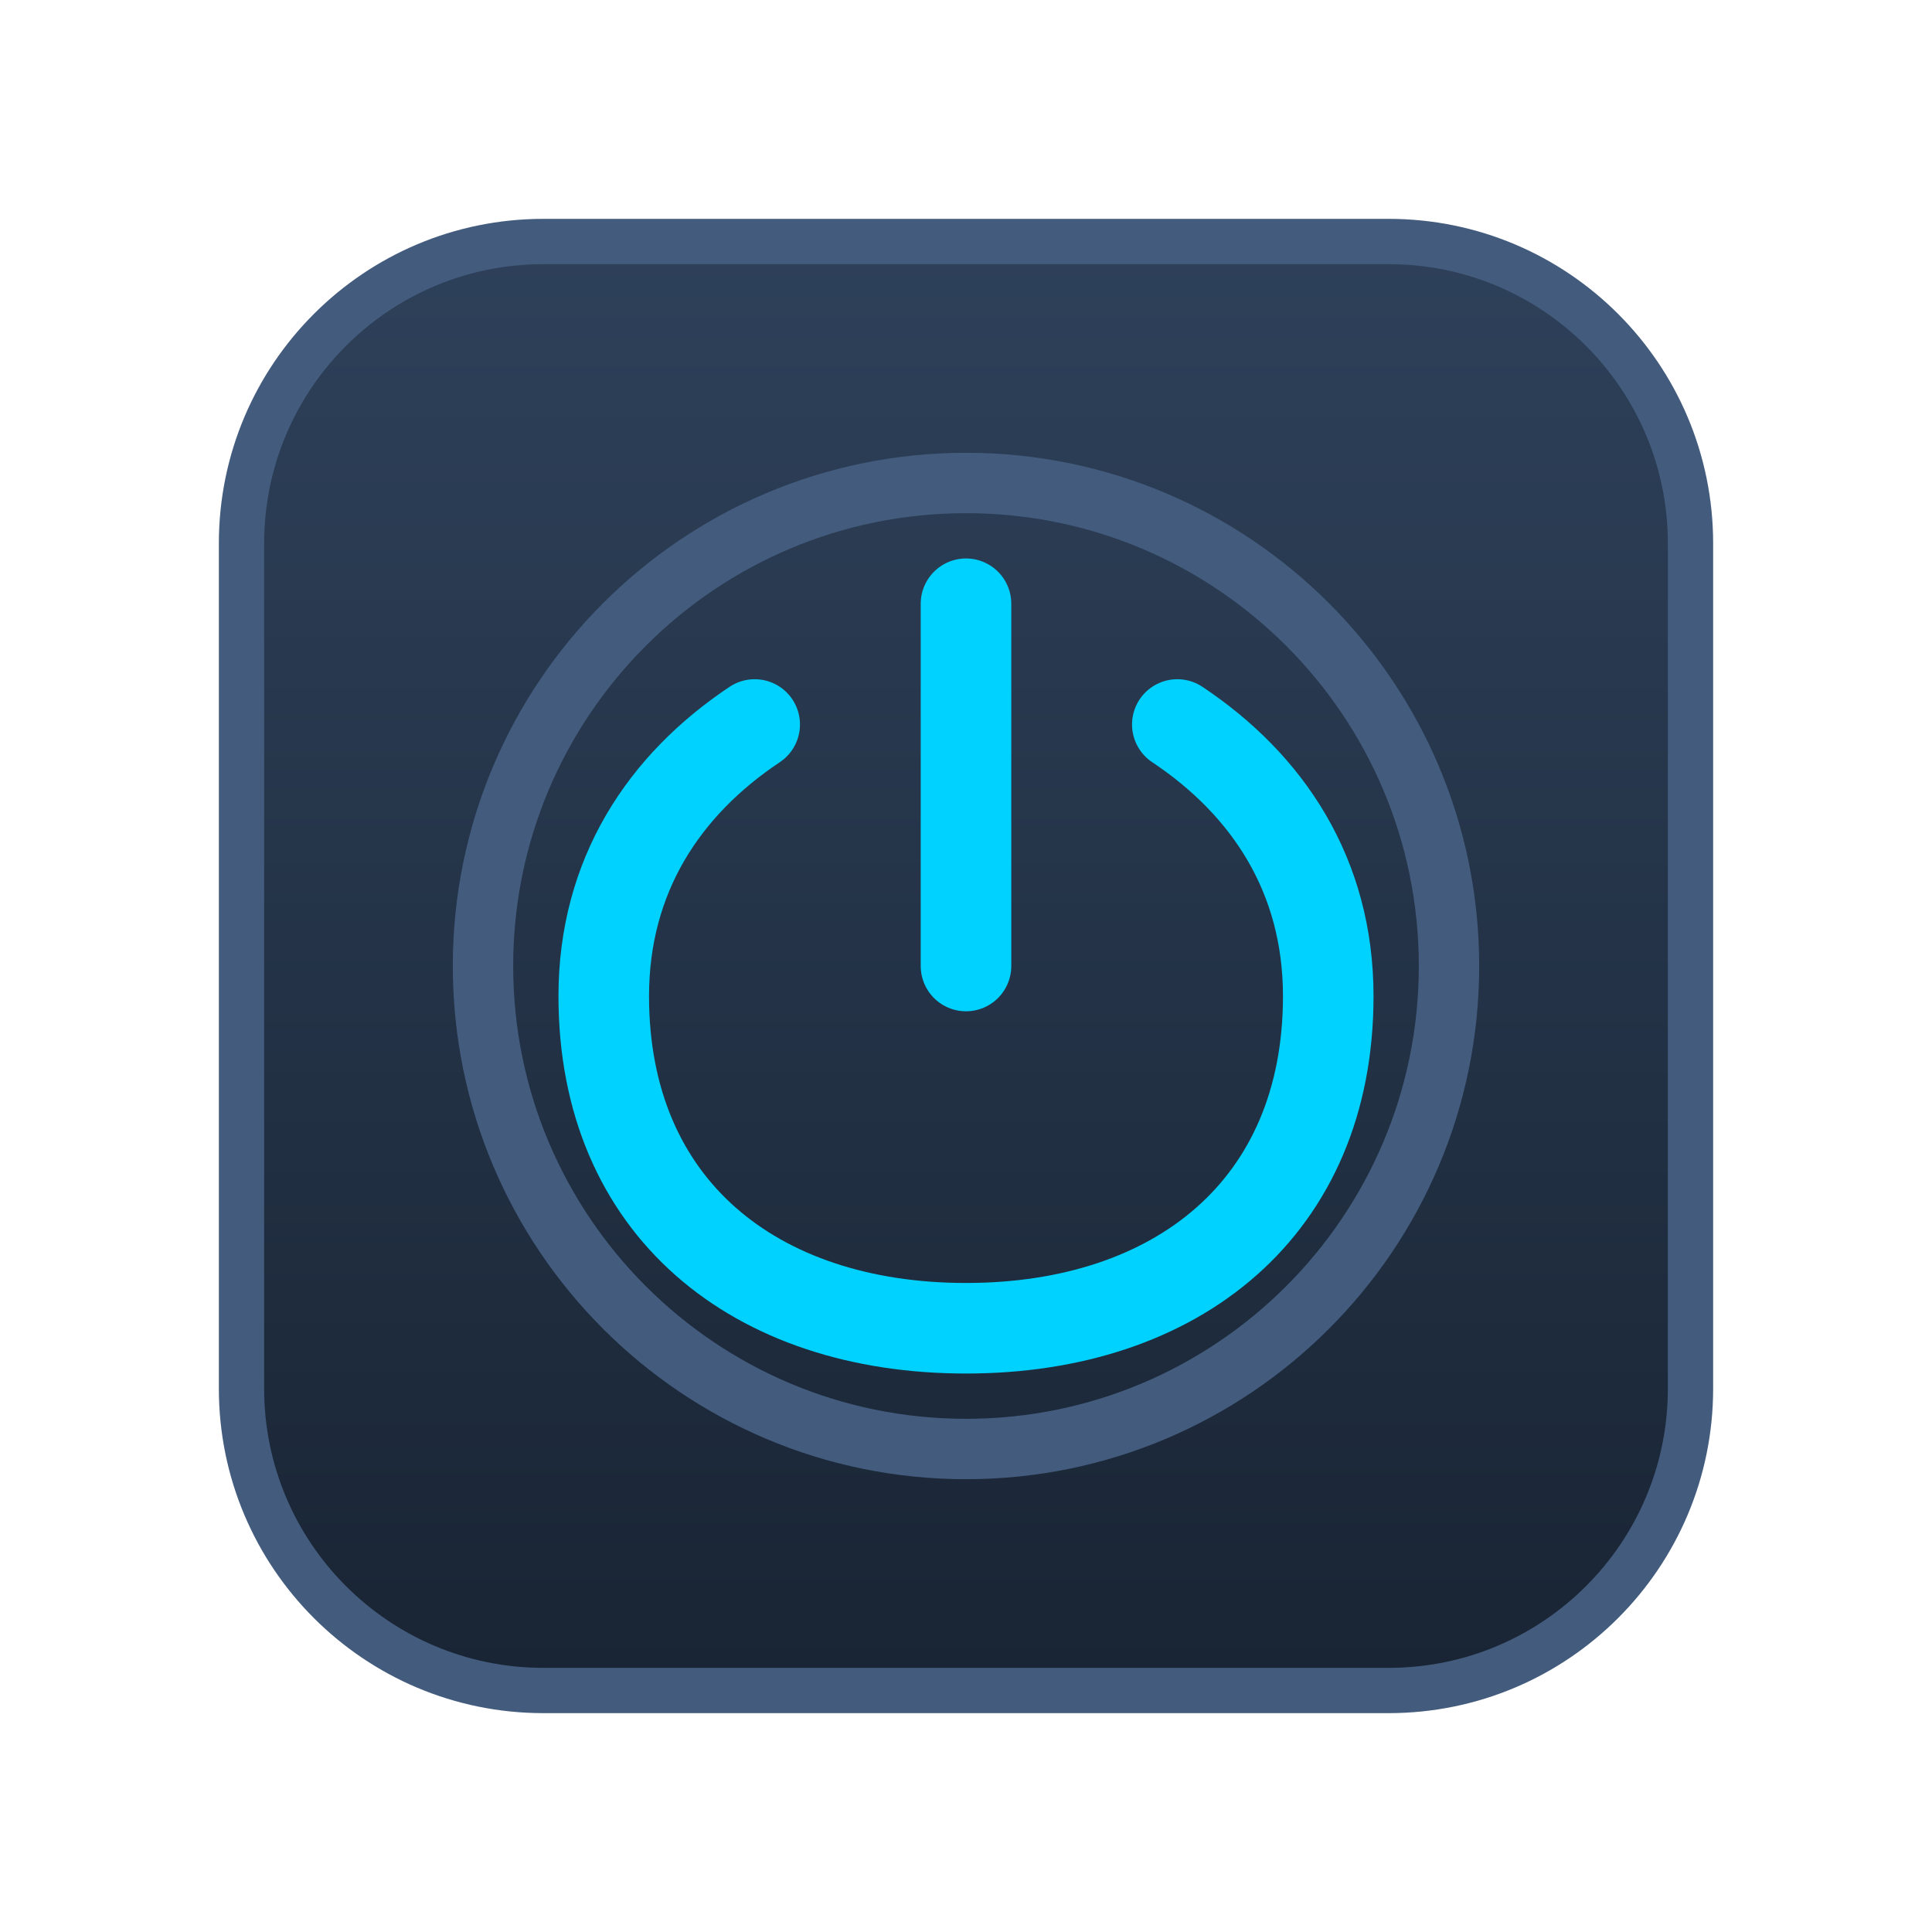
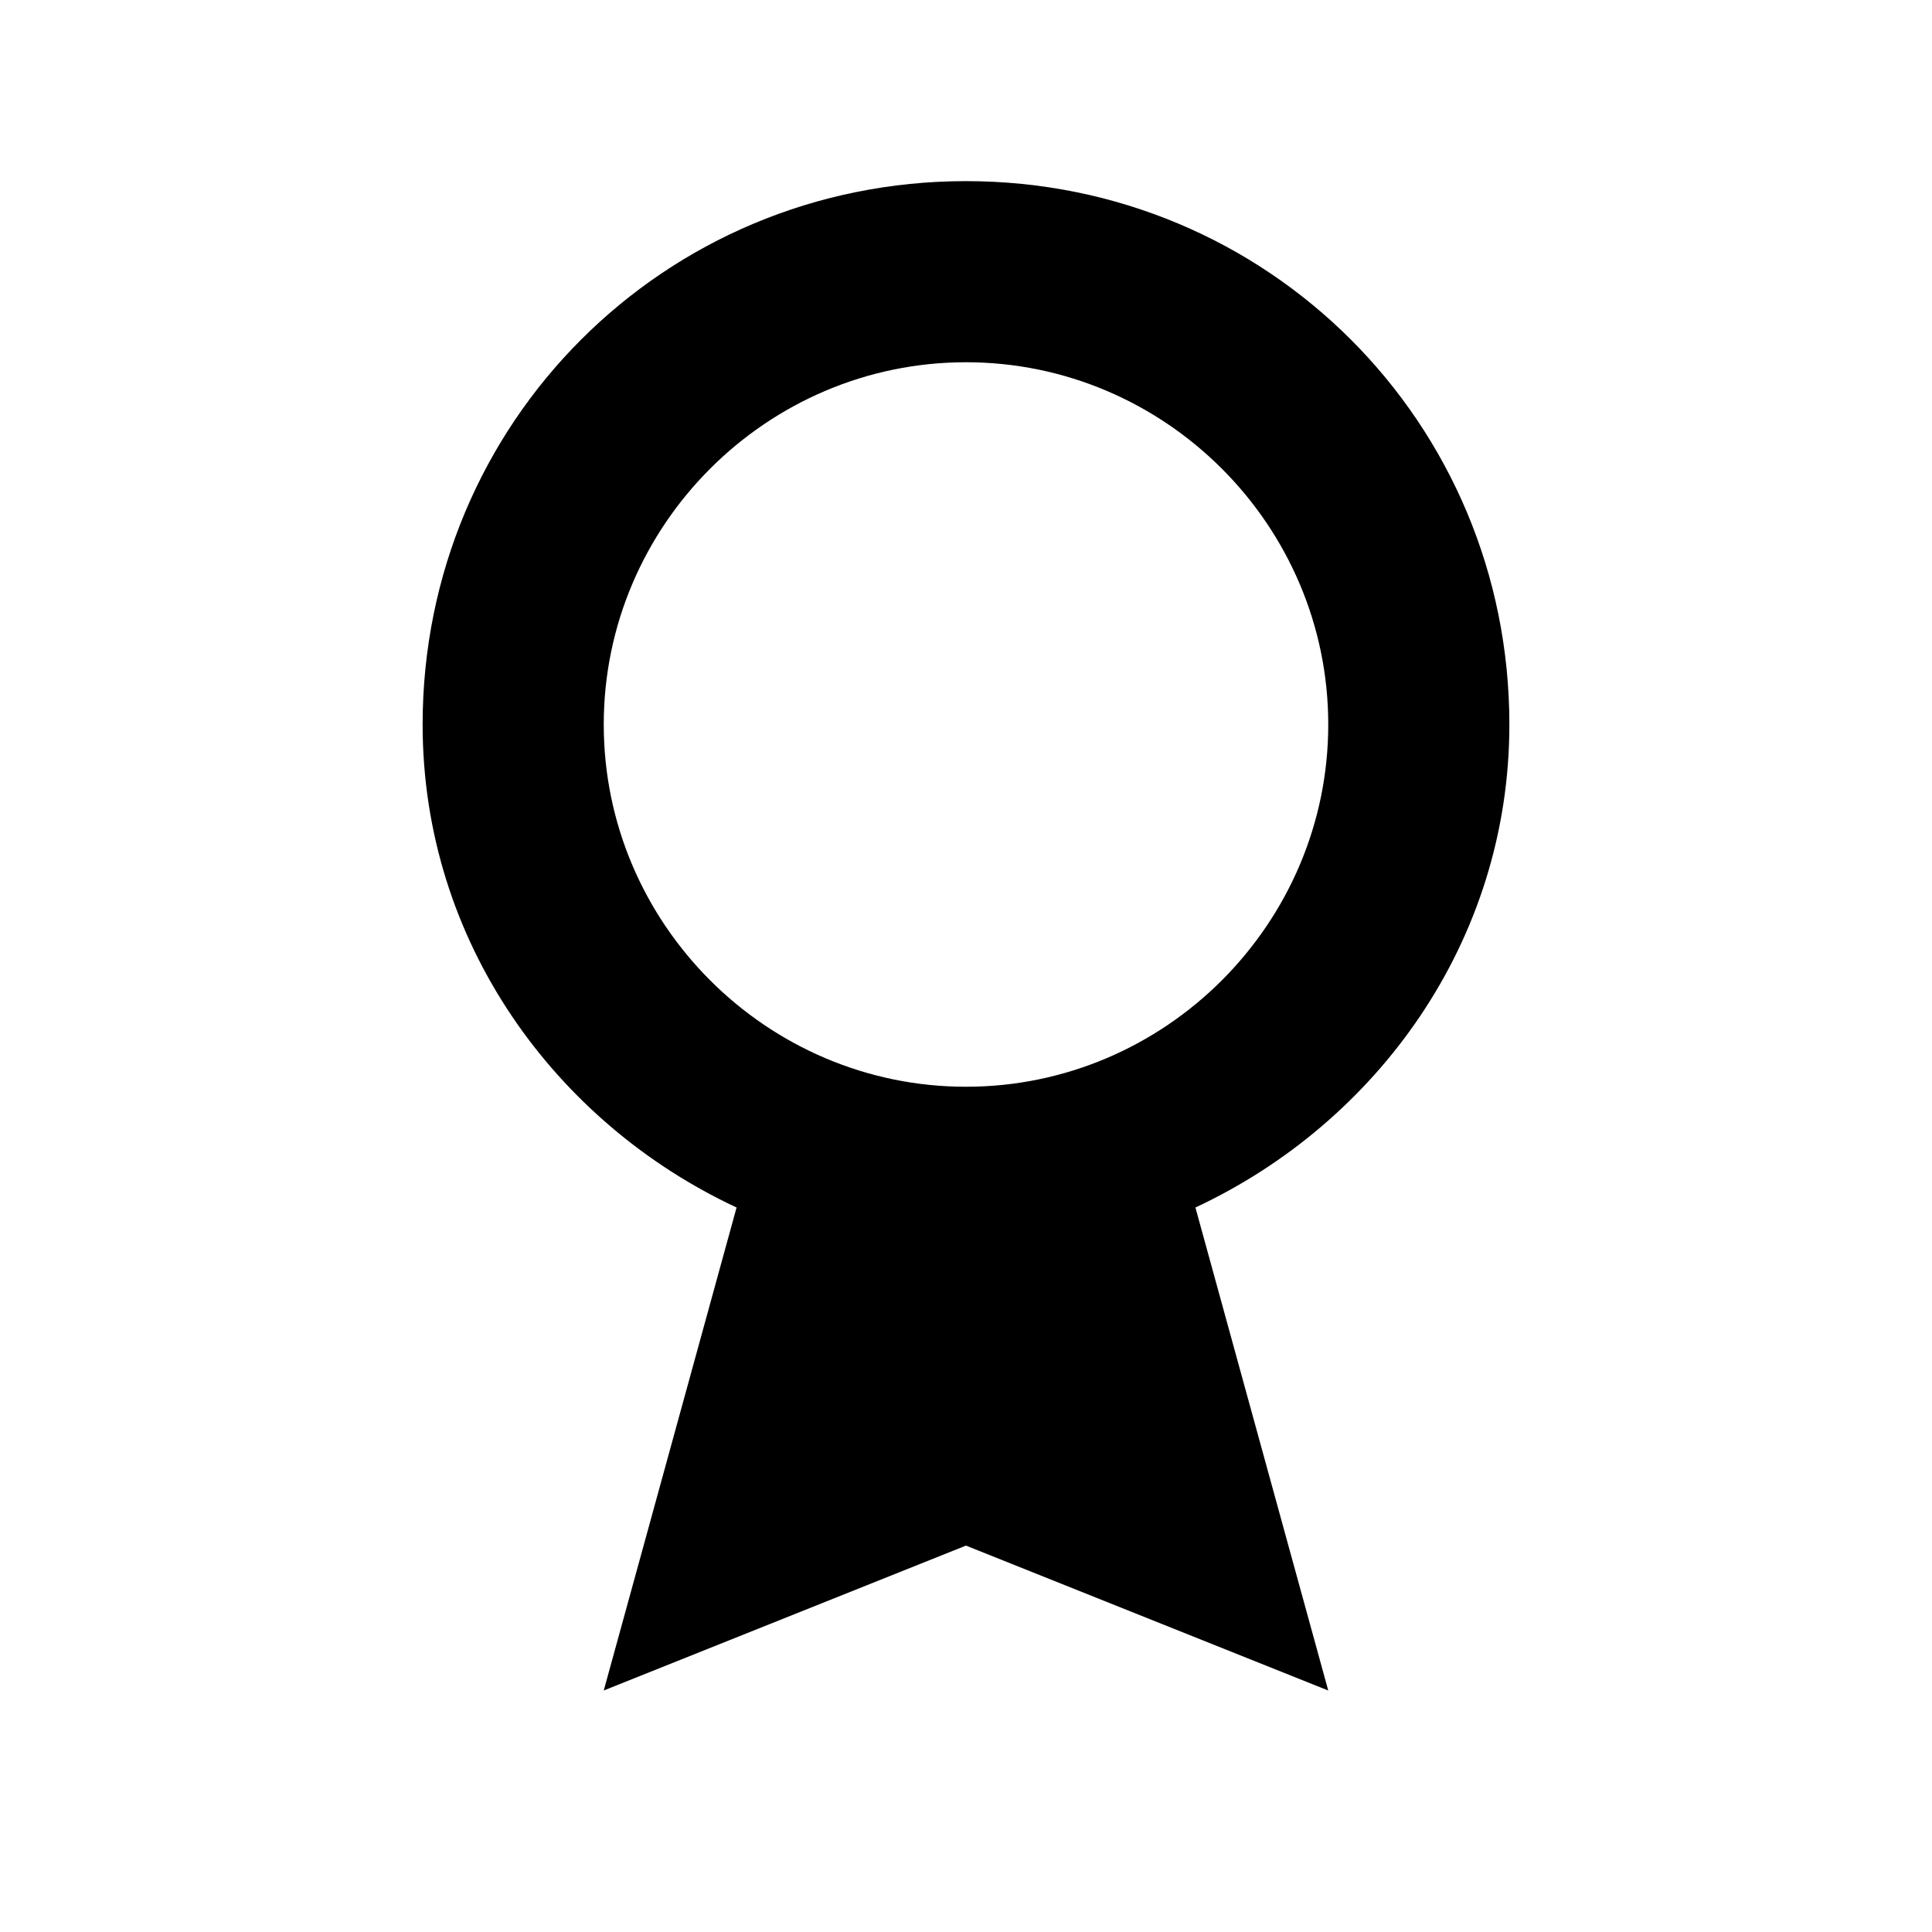
- <svg xmlns="http://www.w3.org/2000/svg" width="64" height="64" viewBox="0 0 64 64" fill="none">
-   <defs>
-     <linearGradient id="shBg" x1="32" y1="8" x2="32" y2="58" gradientUnits="userSpaceOnUse">
-       <stop offset="0%" stop-color="#2E415A" />
-       <stop offset="100%" stop-color="#182332" />
-     </linearGradient>
-   </defs>
-   <rect x="8" y="8" width="48" height="48" rx="10" fill="url(#shBg)" stroke="#435C7E" stroke-width="1.5" />
-   <circle cx="32" cy="32" r="16" fill="none" stroke="#435C7E" stroke-width="2" />
-   <path d="M 32 20 L 32 32 M 25 24 C 22 26 20 29 20 33 C 20 40 25 44 32 44 C 39 44 44 40 44 33 C 44 29 42 26 39 24" stroke="#00D2FF" stroke-width="3" stroke-linecap="round" fill="none" />
+ <svg xmlns="http://www.w3.org/2000/svg" width="16" height="16" viewBox="0 0 16 16">
+   <path fill="currentColor" class="ColorScheme-Text" fill-rule="evenodd" d="M 8 1.5 C 5.5 1.5 3.5 3.5 3.5 6 C 3.5 7.8 4.6 9.3 6.1 10 L 5 14 L 8 12.8 L 11 14 L 9.9 10 C 11.4 9.3 12.5 7.8 12.5 6 C 12.5 3.5 10.5 1.5 8 1.5 Z M 8 3 C 9.65 3 11 4.35 11 6 C 11 7.65 9.65 9 8 9 C 6.35 9 5 7.65 5 6 C 5 4.35 6.35 3 8 3 Z" />
</svg>
